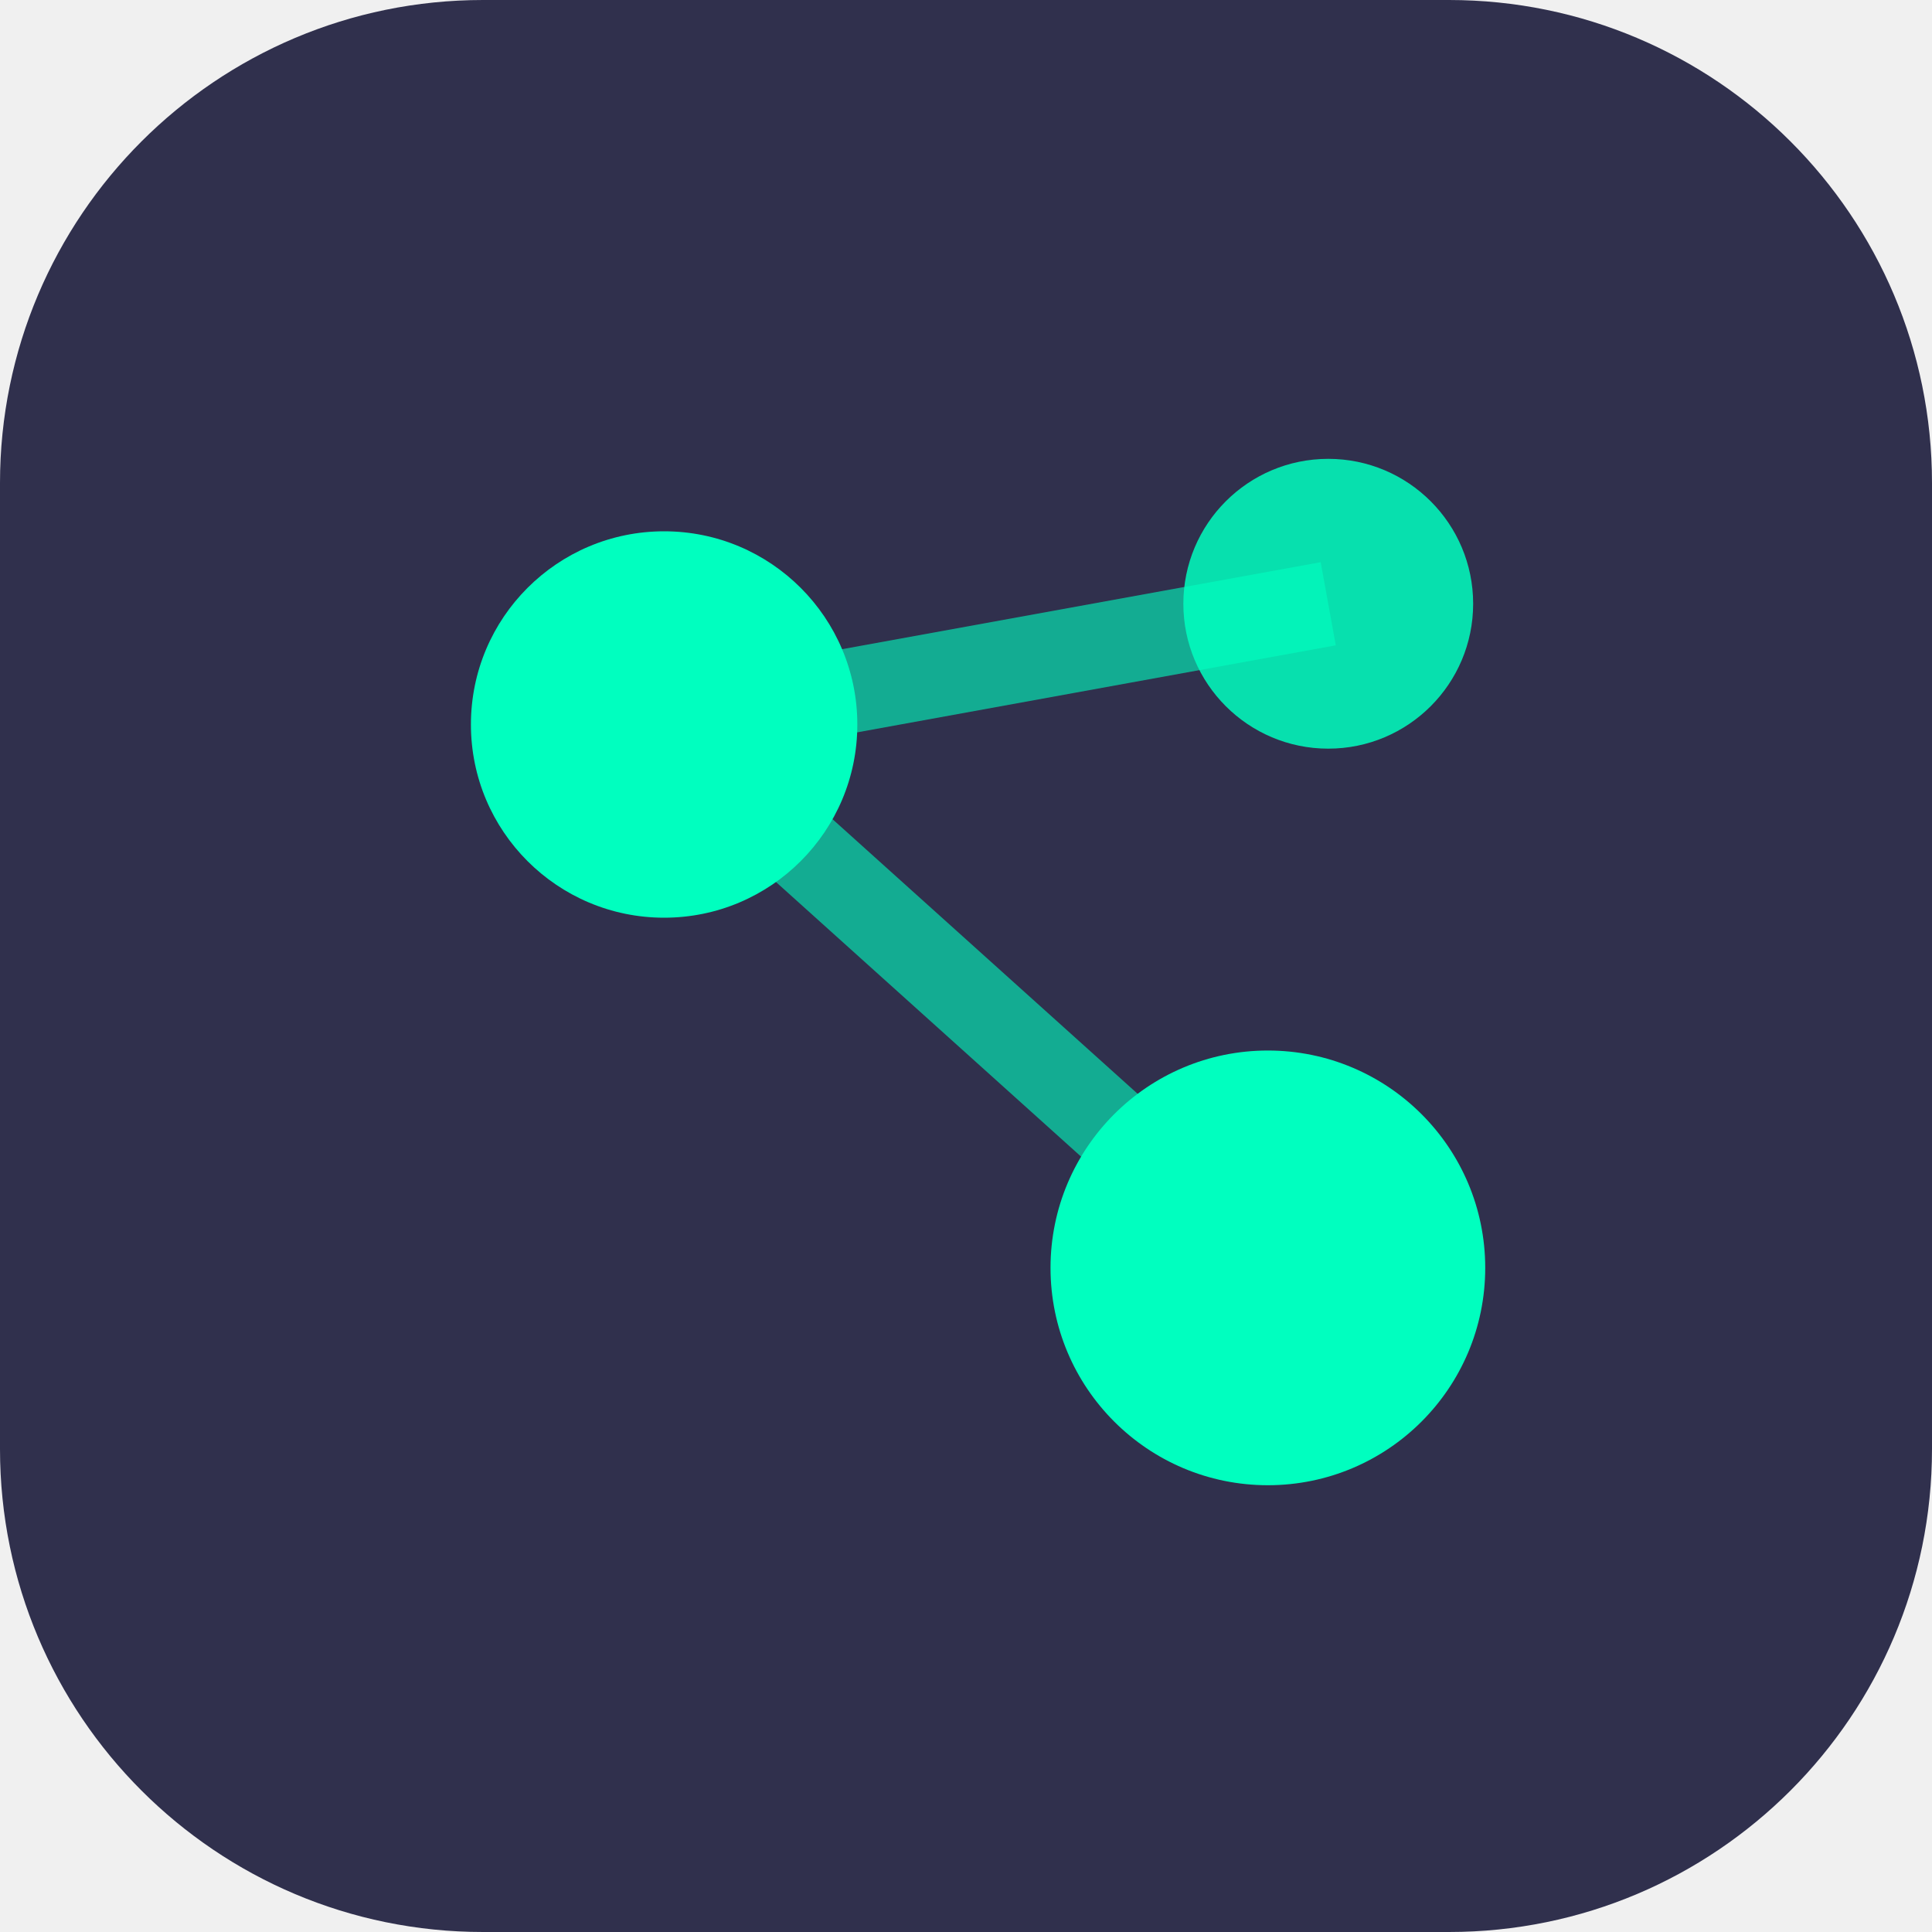
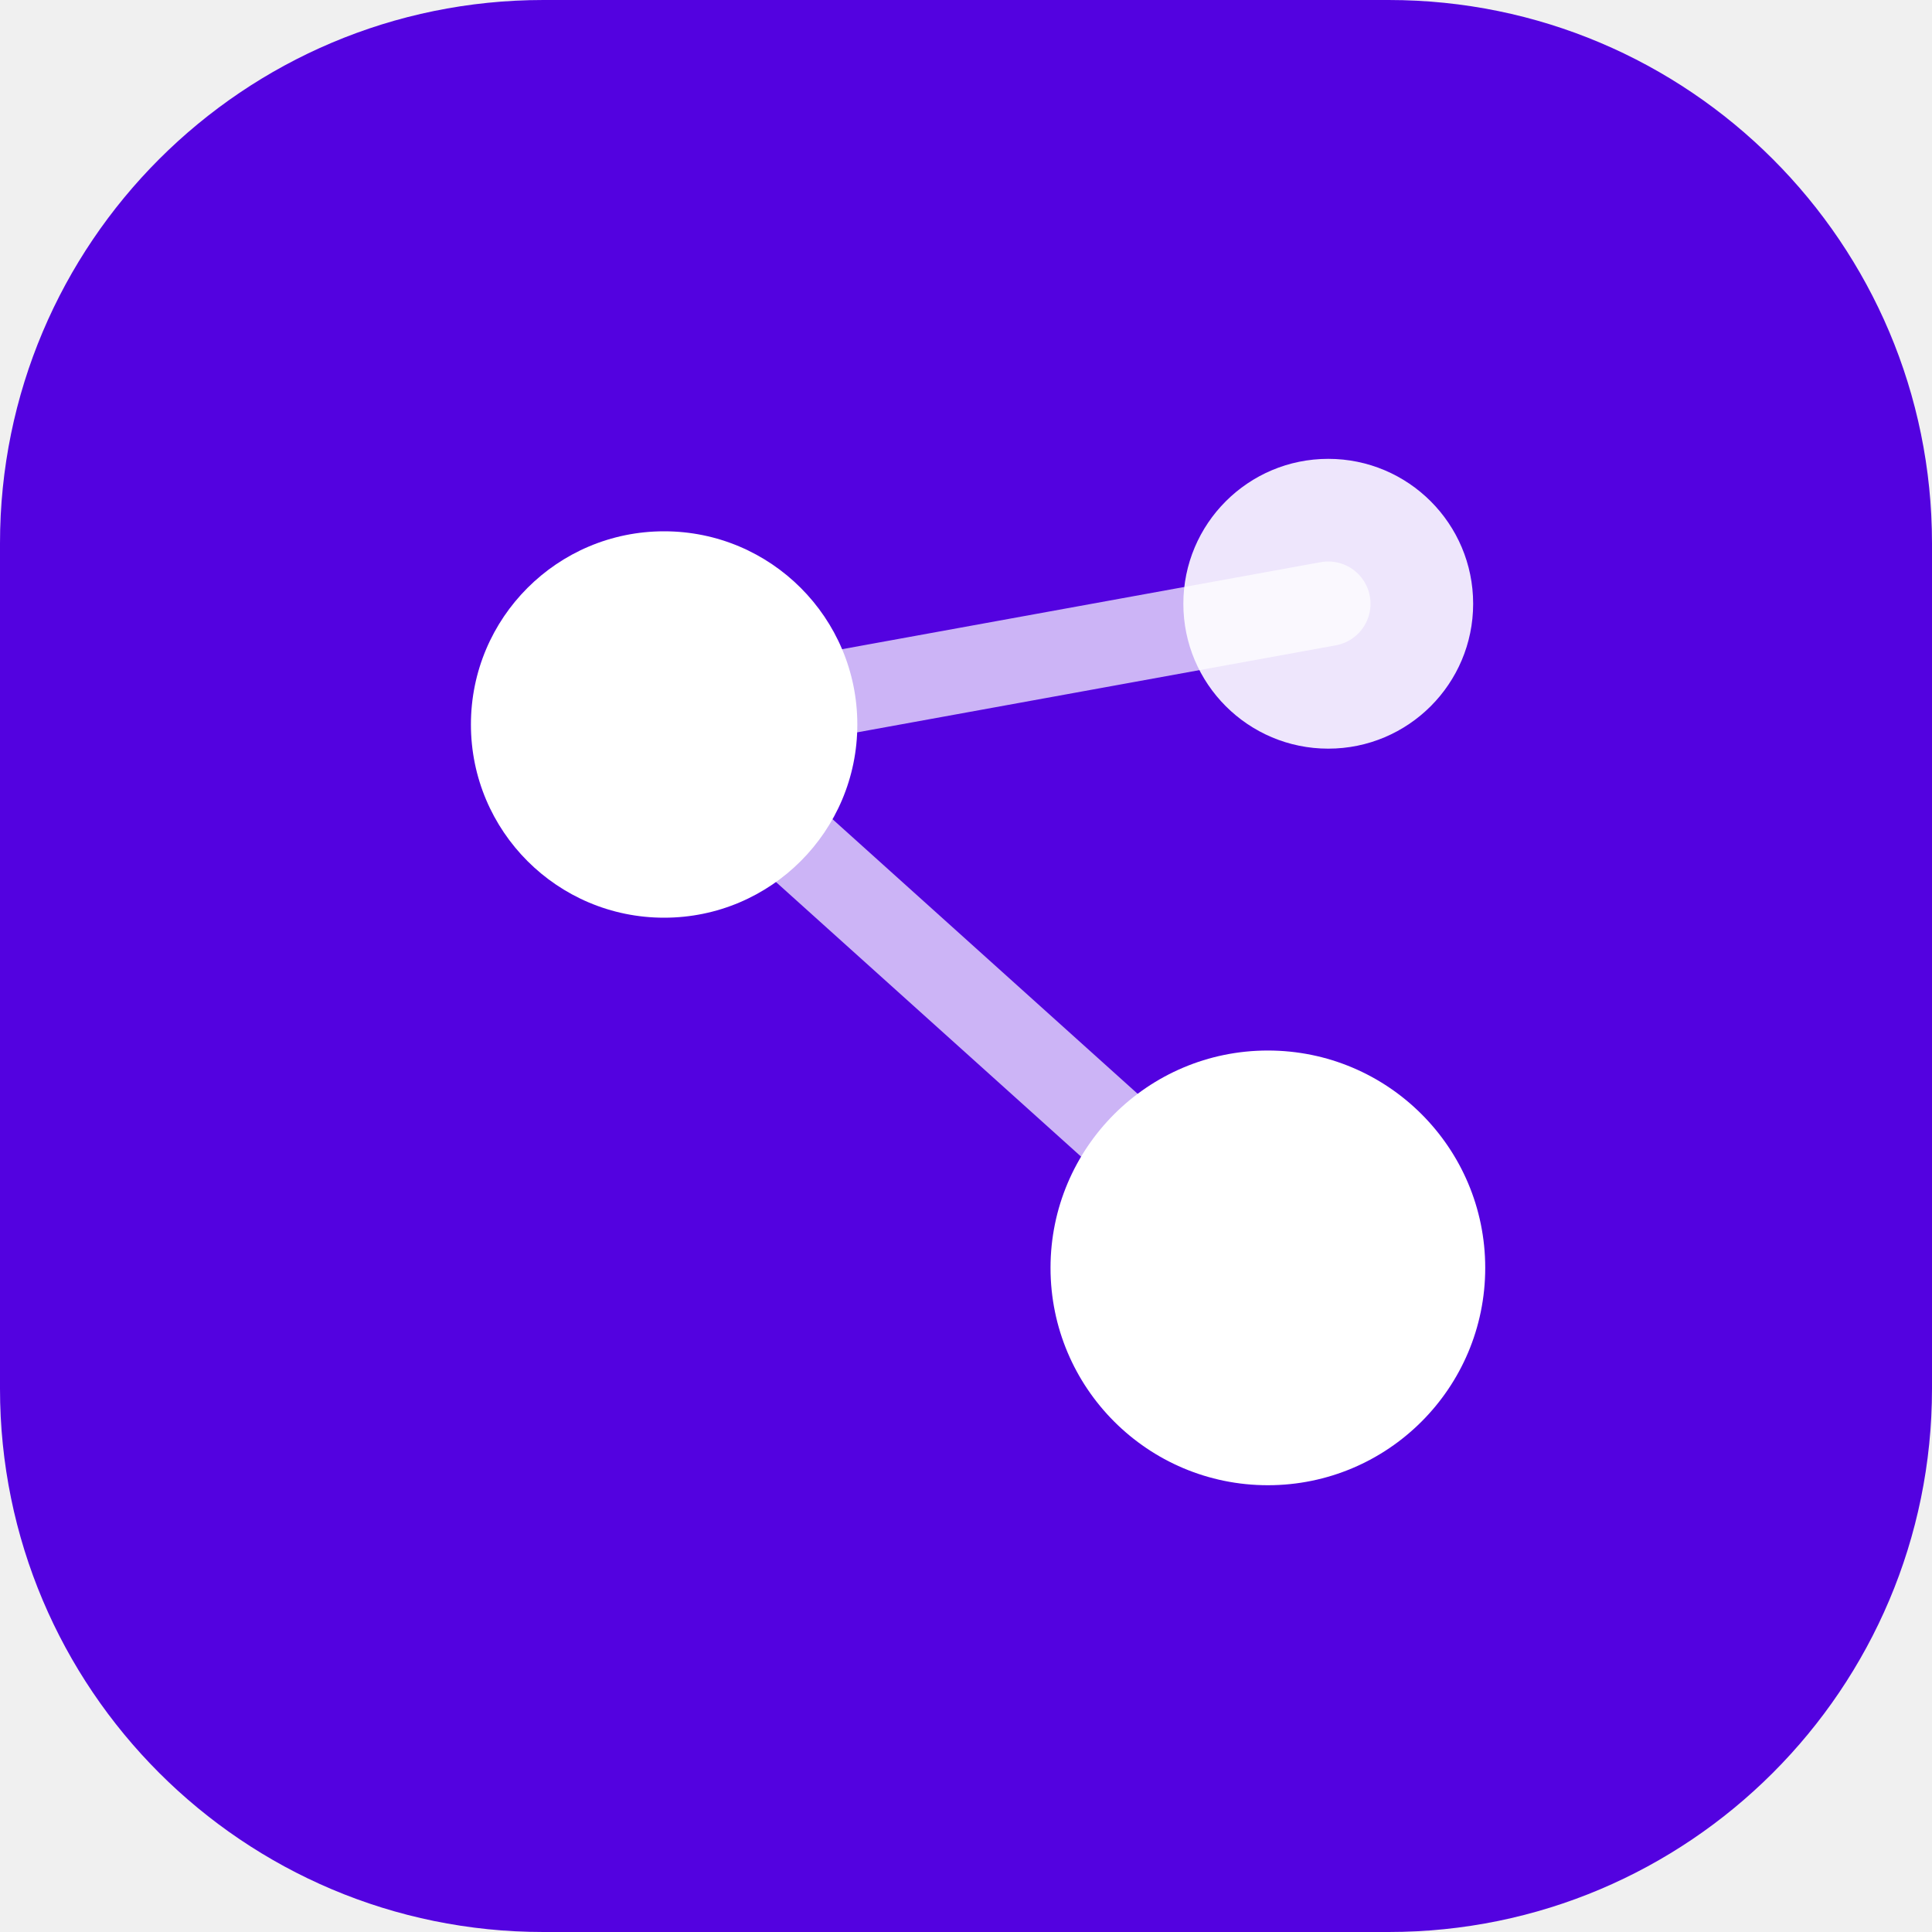
<svg xmlns="http://www.w3.org/2000/svg" viewBox="0 0 32 32">
-   <rect width="32" height="32" rx="8" fill="#30304D" />
-   <circle cx="11" cy="12" r="3.2" fill="#00FFBF" />
-   <circle cx="22" cy="10" r="2.4" fill="#00FFBF" opacity="0.85" />
-   <circle cx="21" cy="21" r="3.6" fill="#00FFBF" />
-   <path d="M11 12 L21 21 M11 12 L22 10" stroke="#00FFBF" stroke-width="1.4" opacity="0.6" />
+   <rect width="32" height="32" rx="9" fill="#5302E0" />
+   <path d="M11 12 L21 21 M11 12 L22 10" stroke="#fff" stroke-width="1.4" opacity="0.7" stroke-linecap="round" />
+   <circle cx="11" cy="12" r="3.2" fill="#fff" />
+   <circle cx="22" cy="10" r="2.4" fill="#fff" opacity="0.9" />
+   <circle cx="21" cy="21" r="3.6" fill="#fff" />
</svg>
